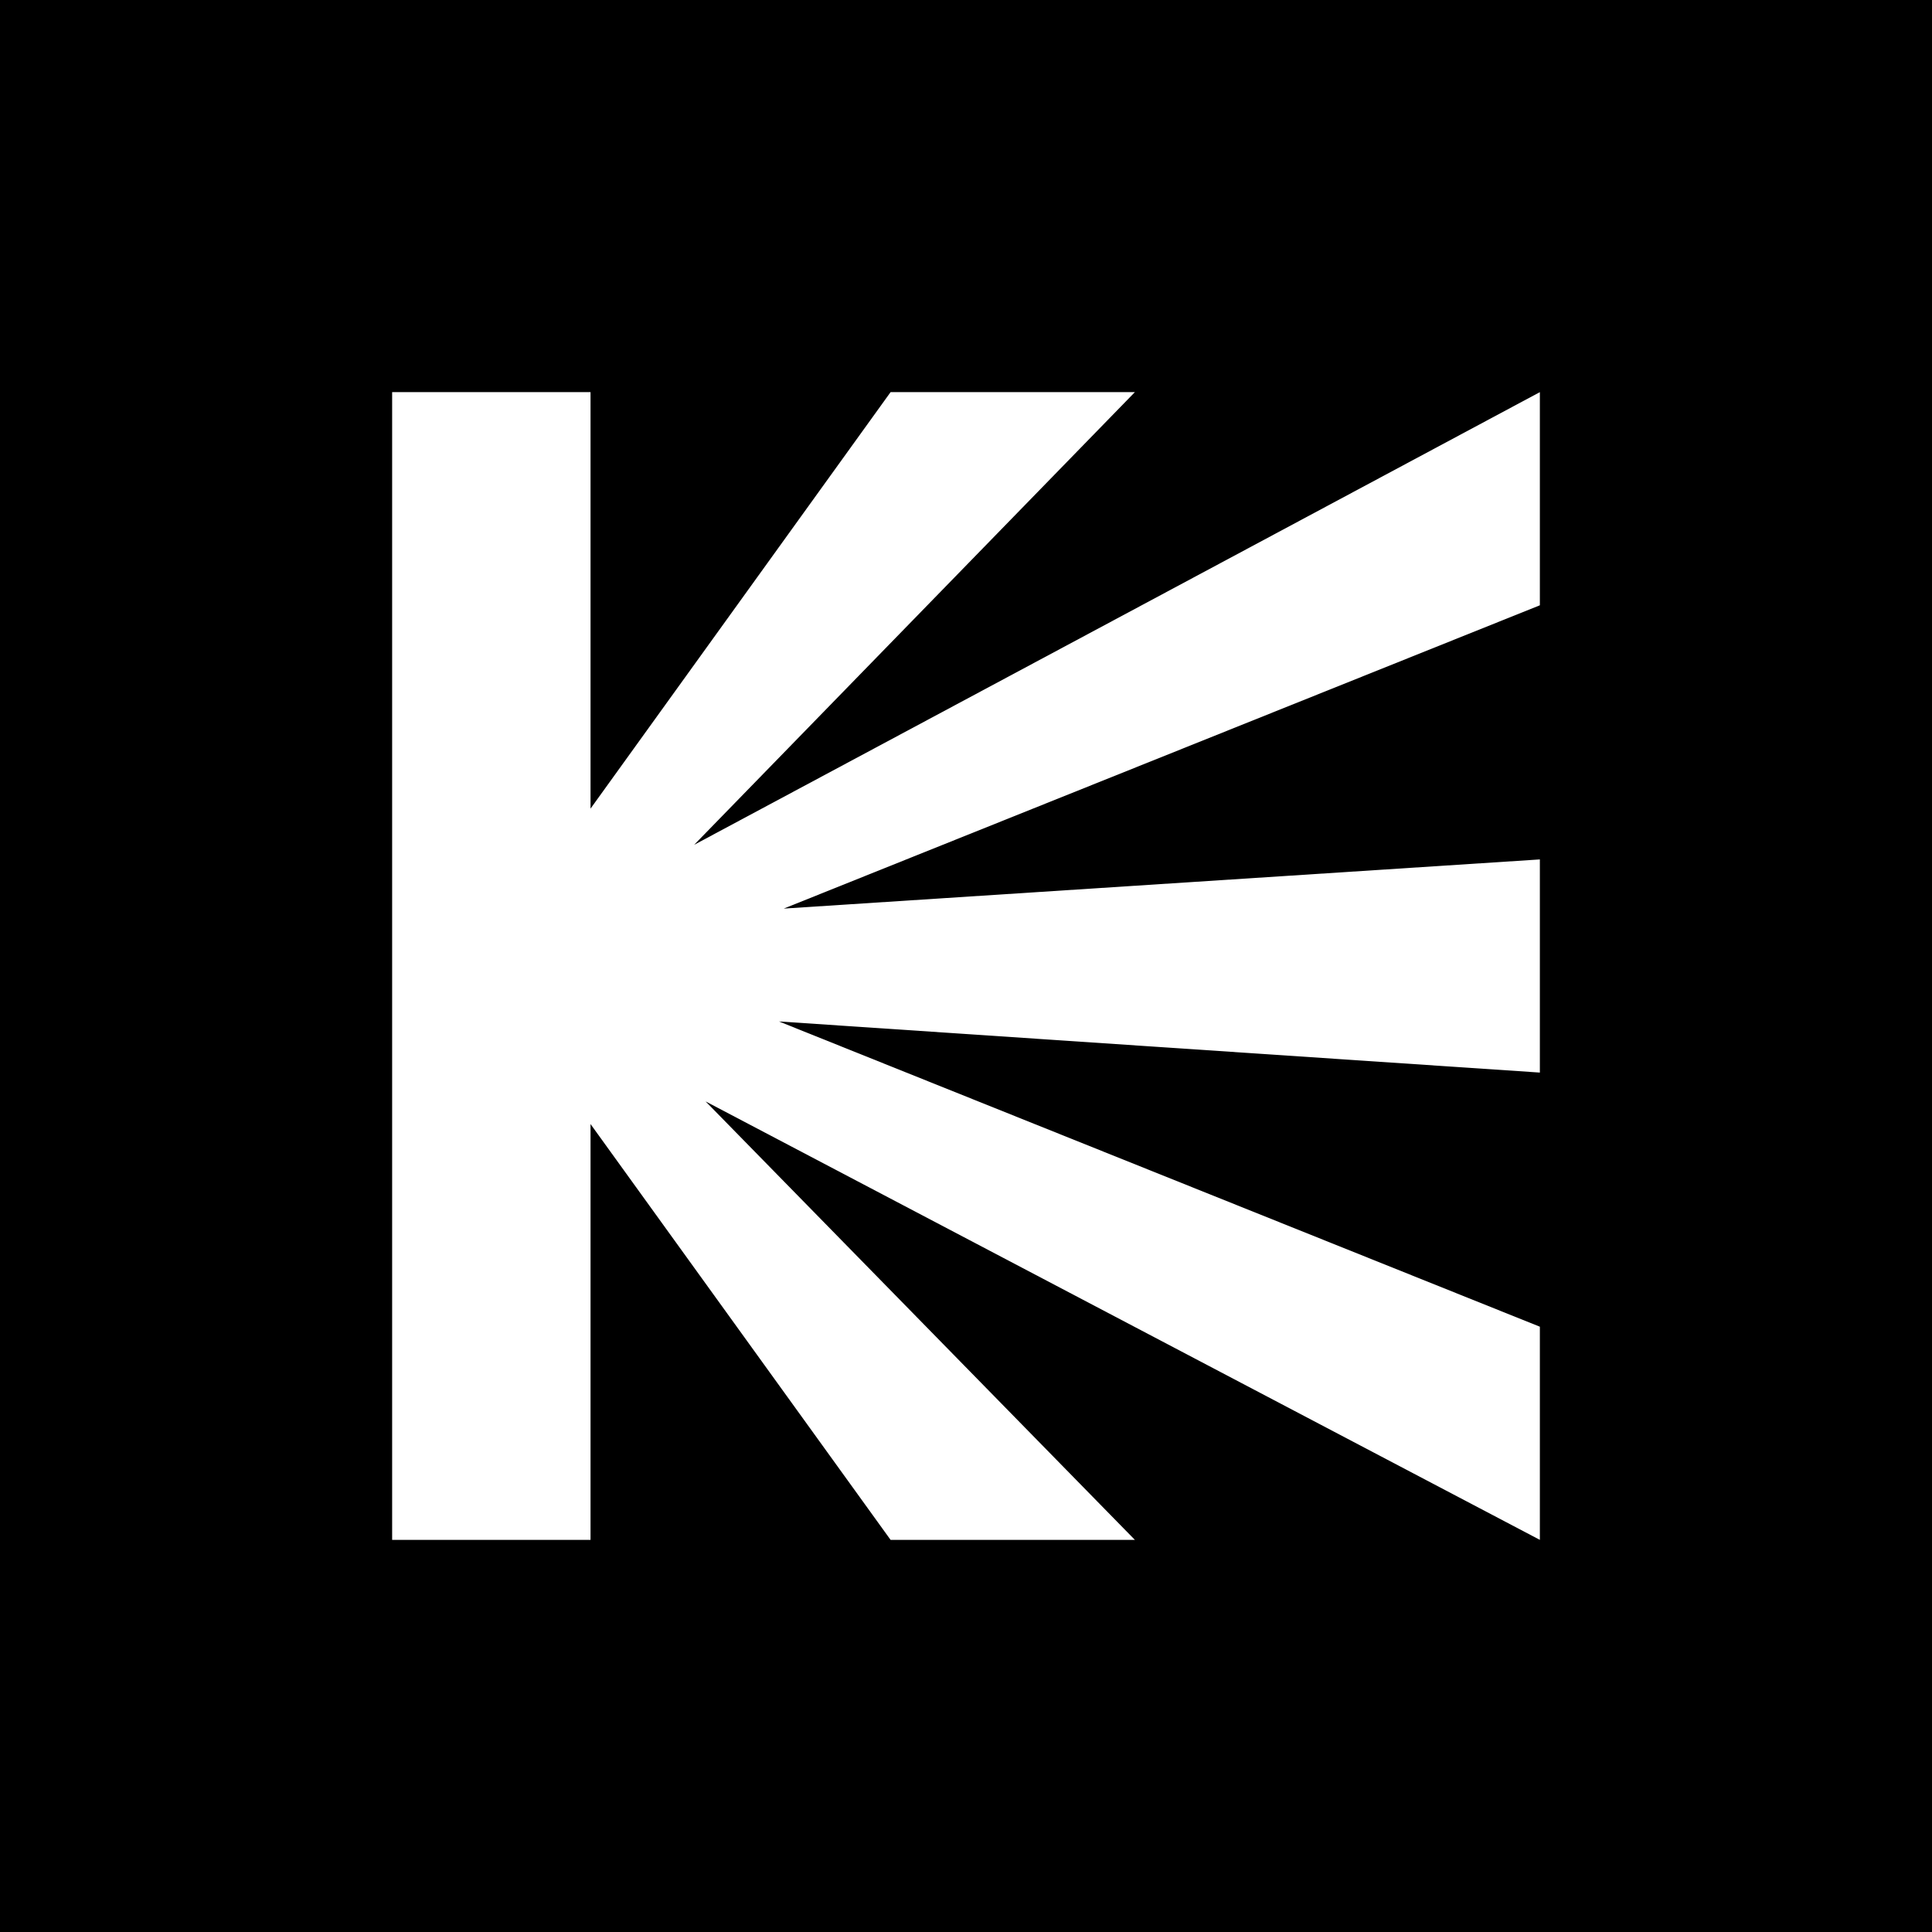
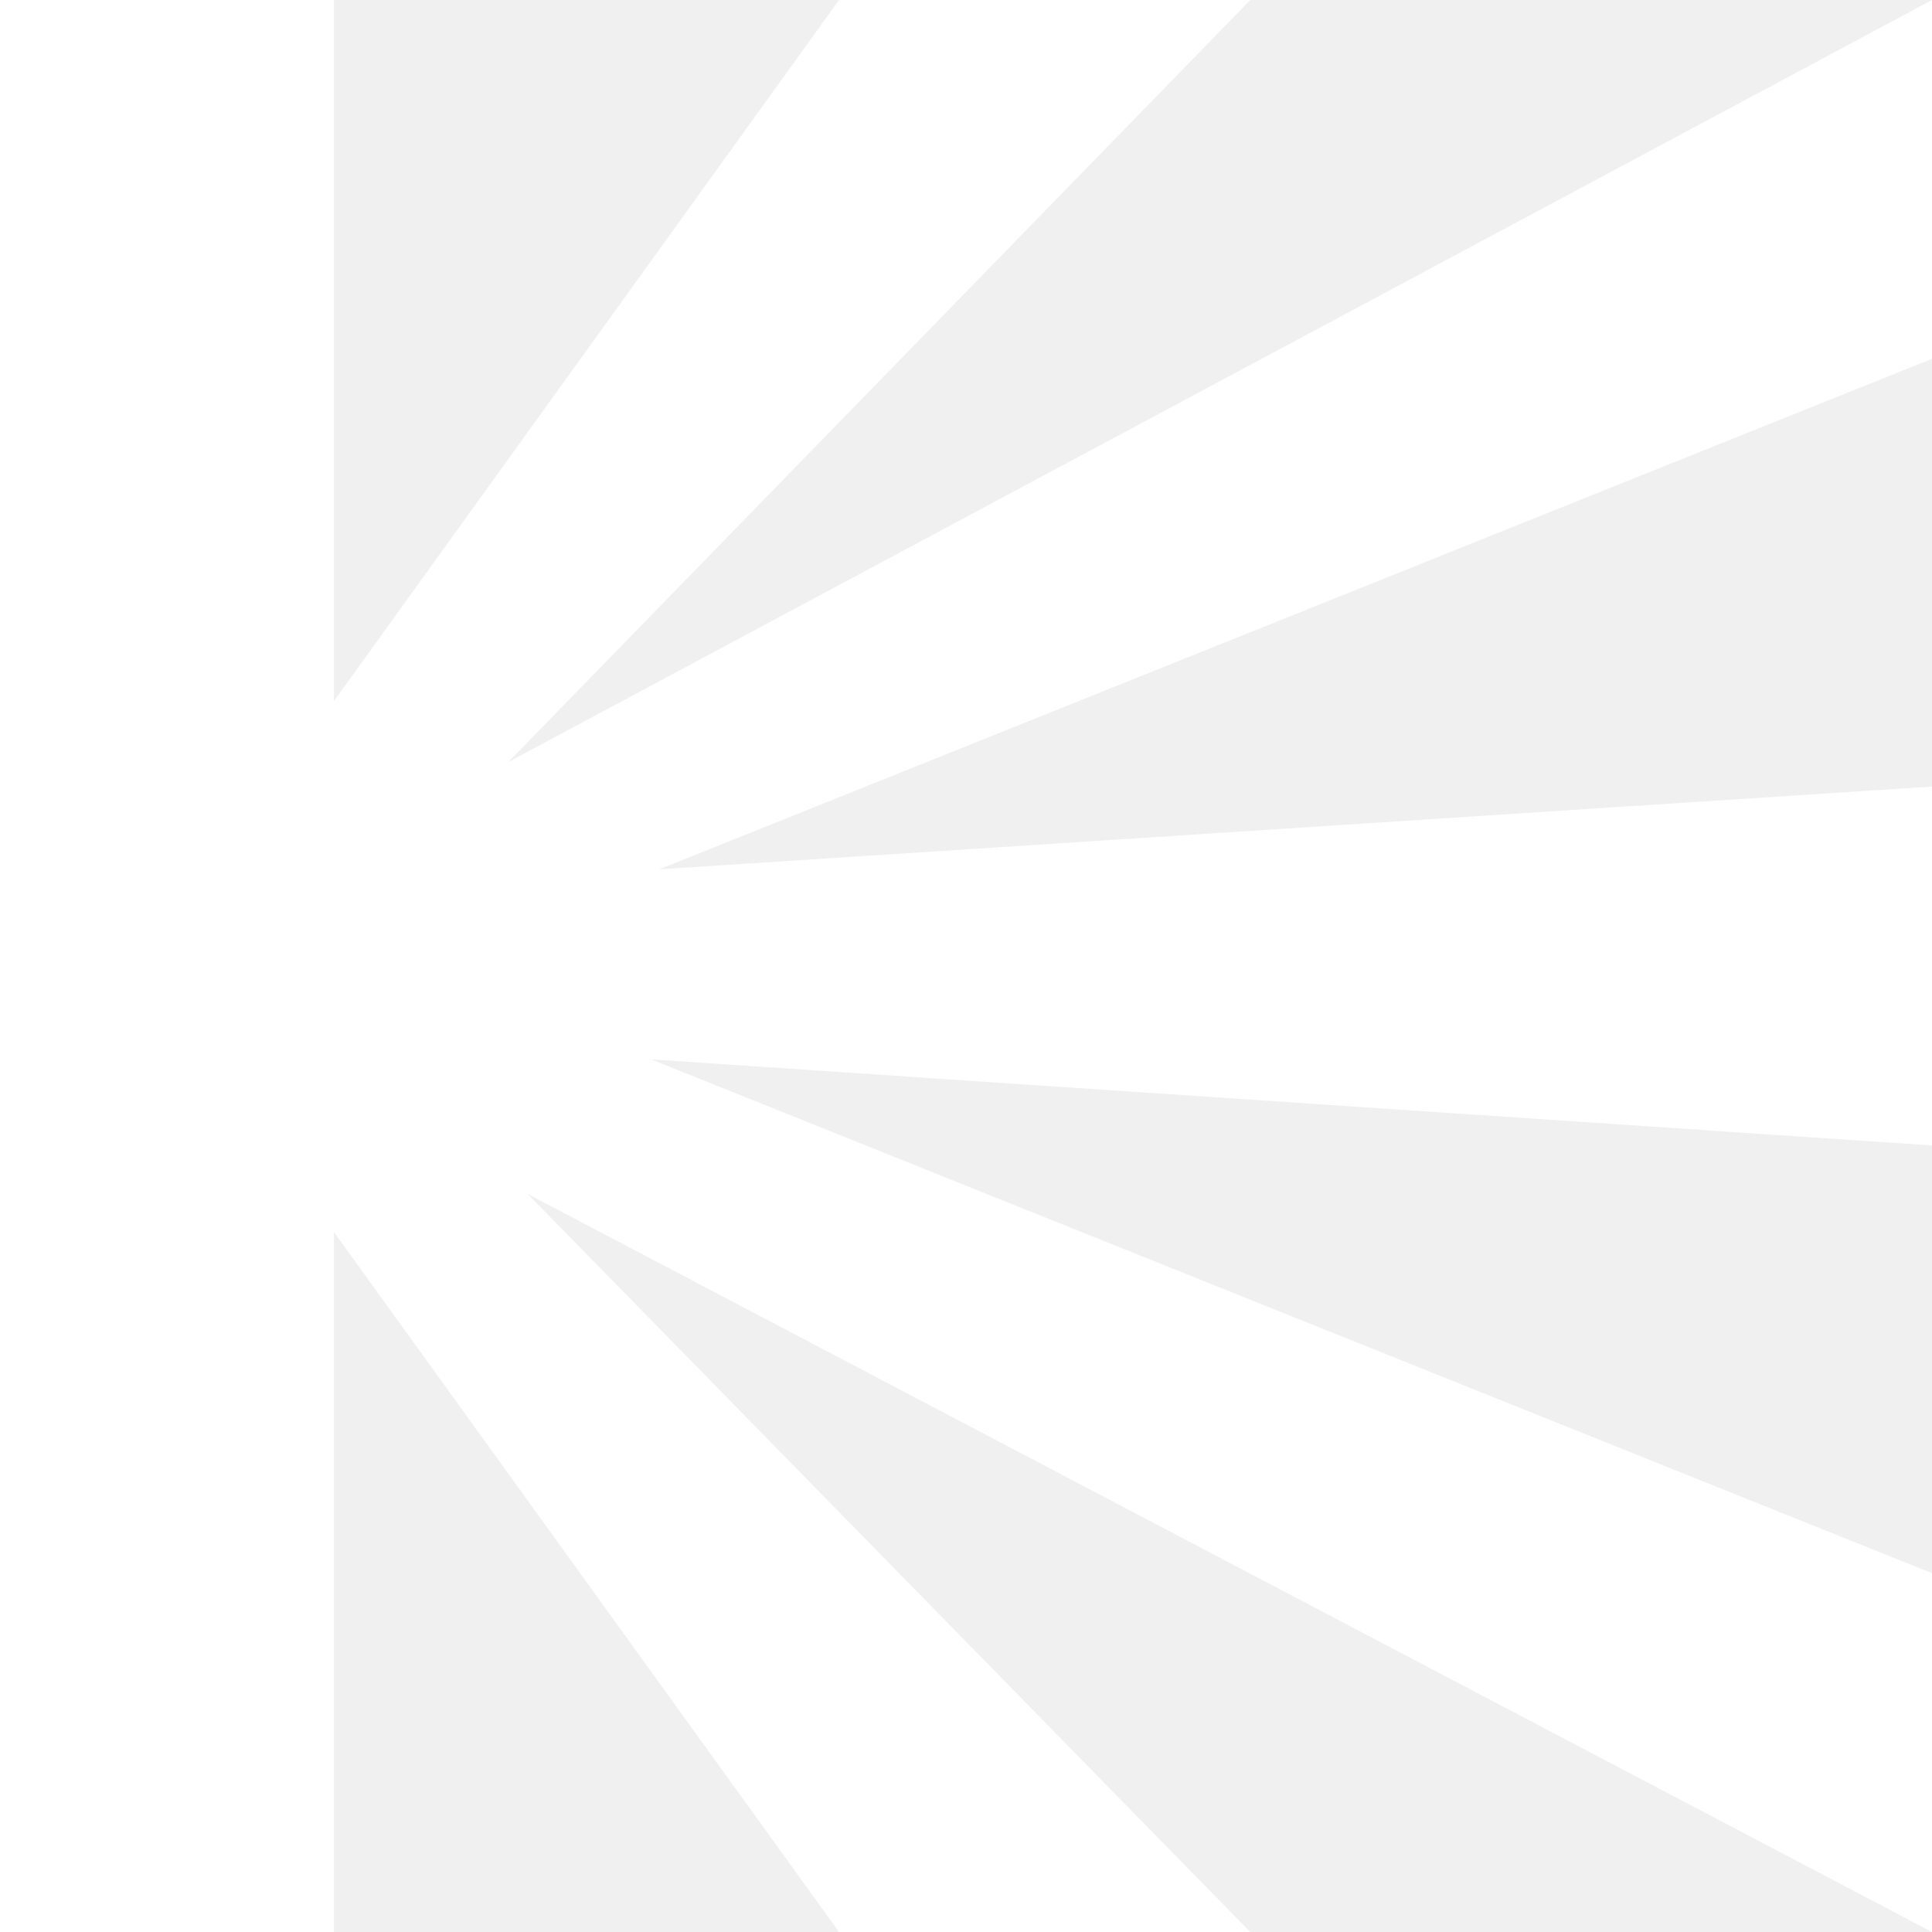
- <svg xmlns="http://www.w3.org/2000/svg" width="202" height="202" viewBox="0 0 202 202" fill="none">
-   <rect x="0.5" y="0.5" width="201" height="201" fill="black" />
-   <path d="M161 41L72.577 88.33L118.657 41H93.114L61.743 84.545V41H41V161H61.743V117.526L93.114 161H118.657L73.774 115.158L161 161V138.714L81.443 106.798L161 112.143V89.857L81.947 94.997L161 63.286V41Z" fill="white" />
-   <rect x="0.5" y="0.5" width="201" height="201" stroke="black" />
+ <svg xmlns="http://www.w3.org/2000/svg" width="100" height="100" viewBox="0 0 100 100" fill="none">
+   <path d="M100 0L26.314 39.441L64.714 0H43.429L17.286 36.287V0H0V100H17.286V63.772L43.429 100H64.714L27.311 61.798L100 100V81.428L33.703 54.832L100 59.286V40.714L34.123 44.997L100 18.571V0Z" fill="white" />
</svg>
